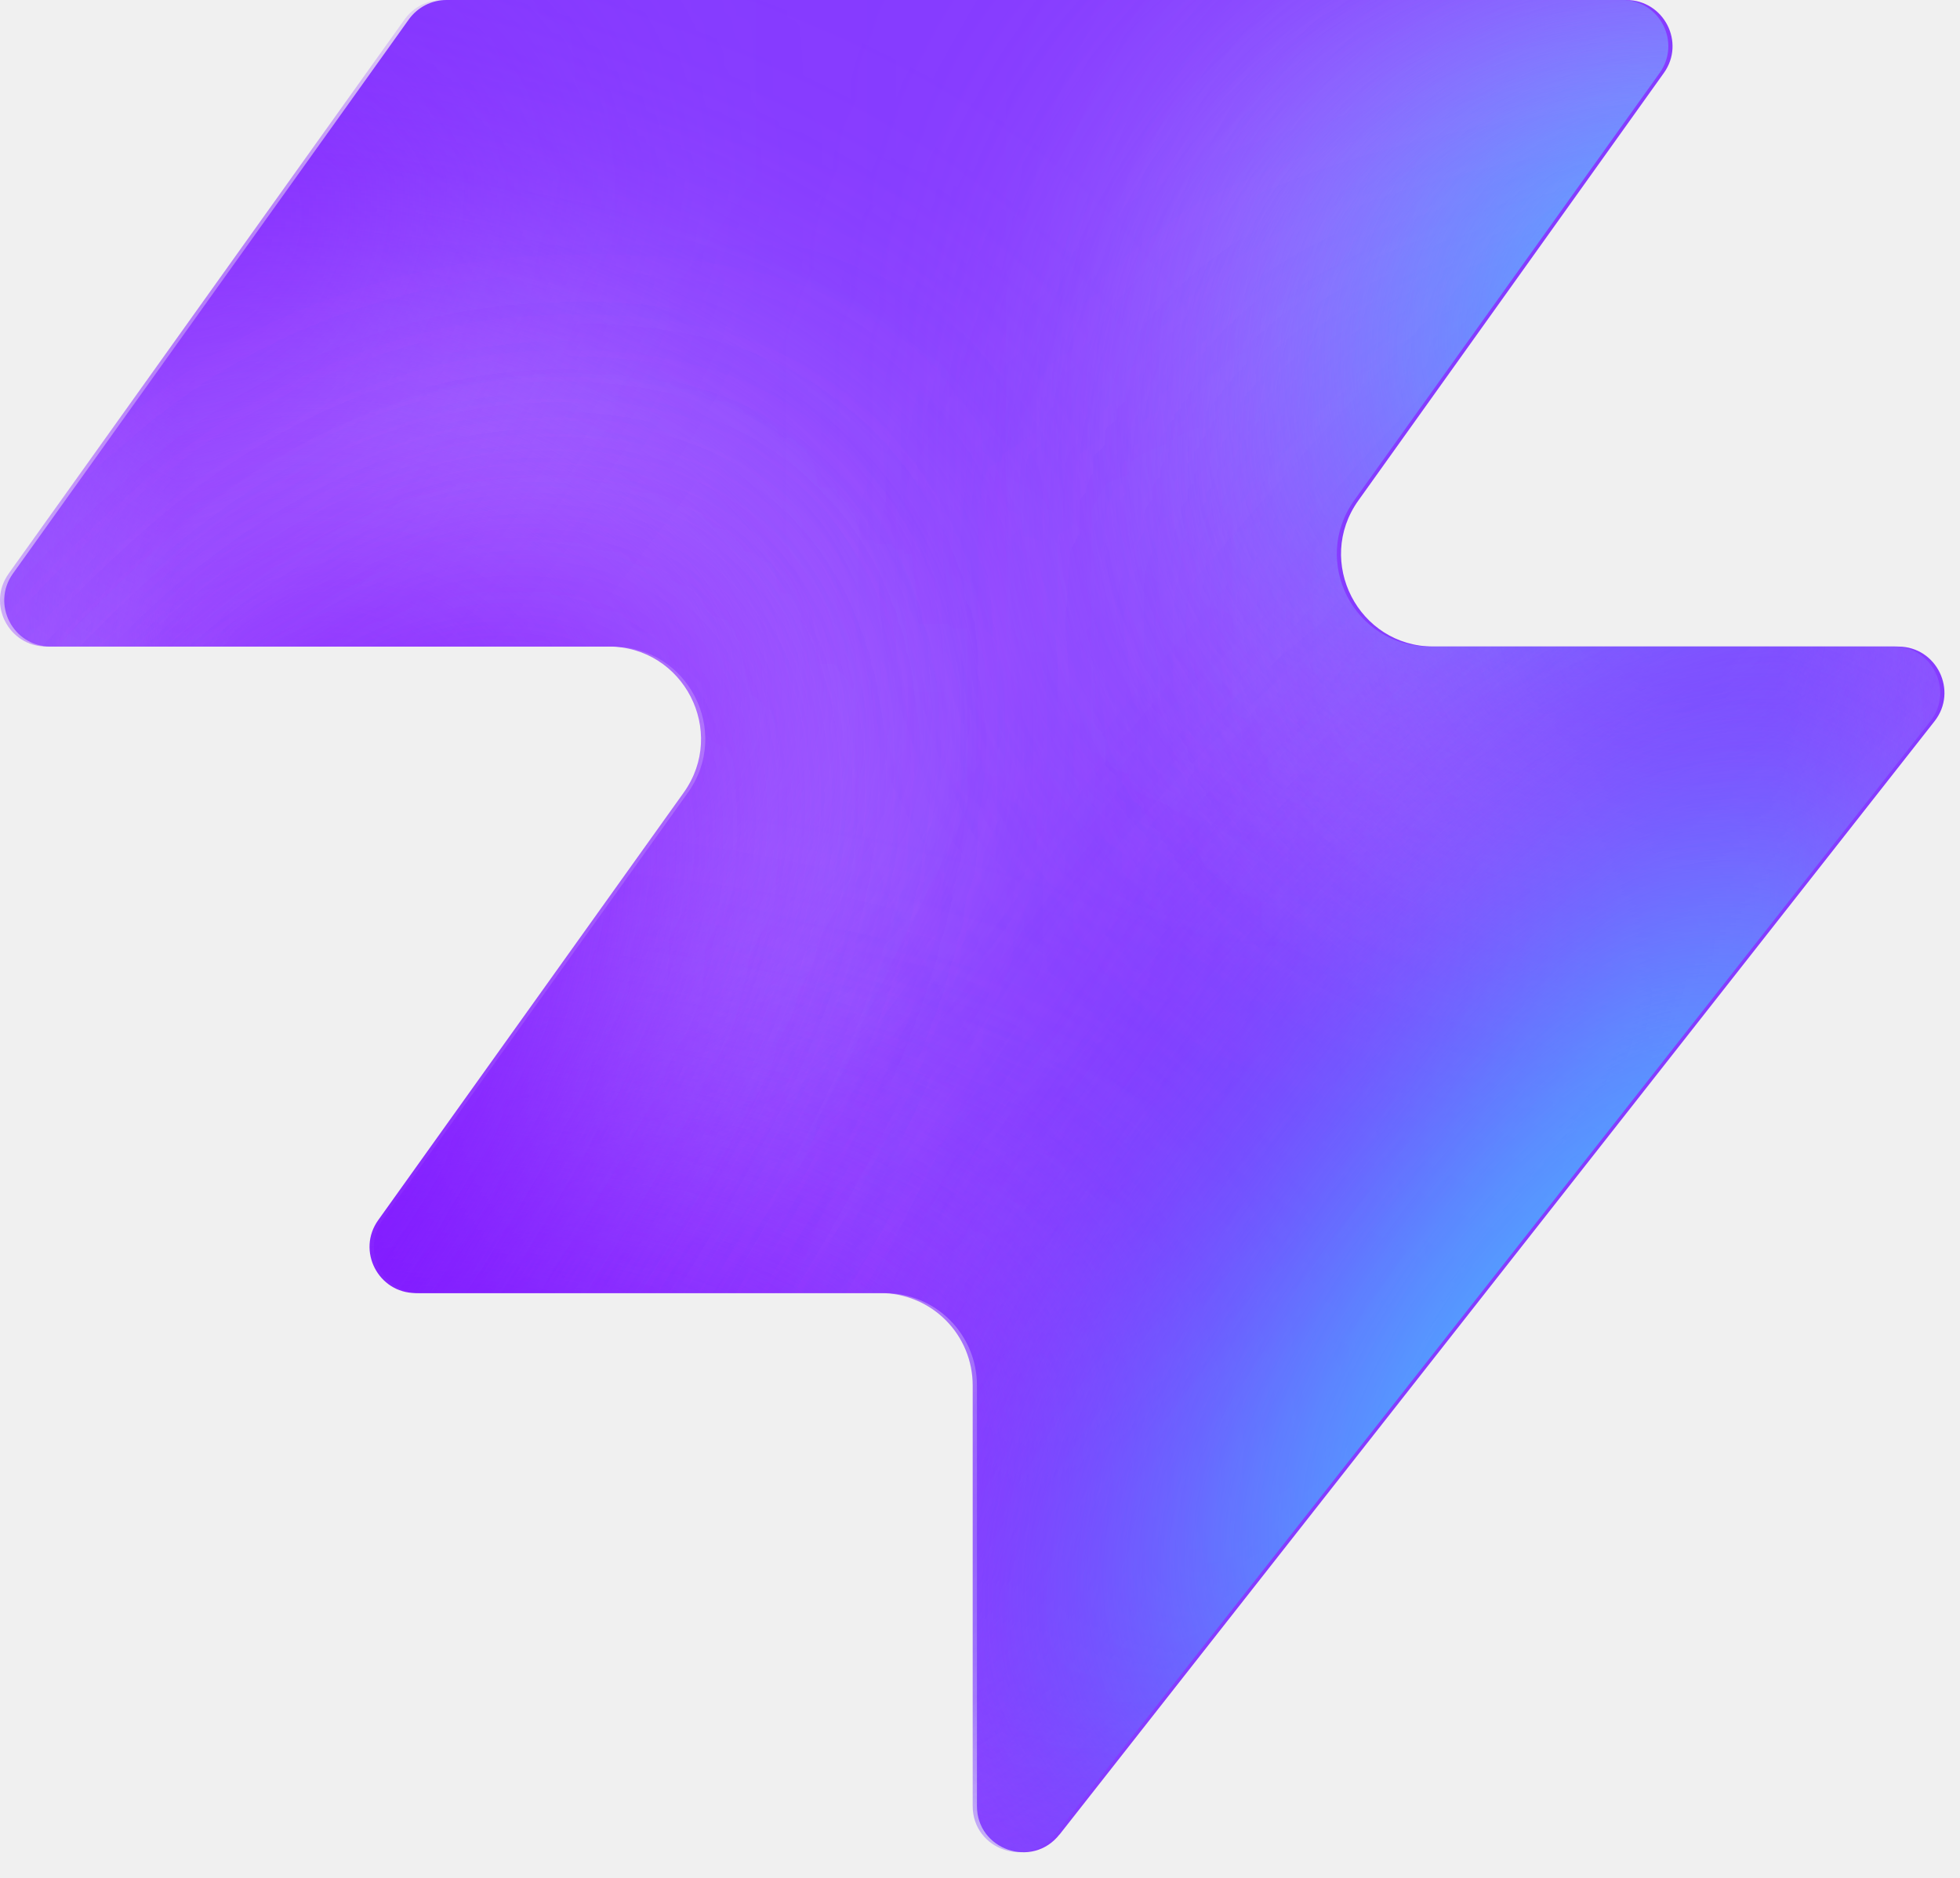
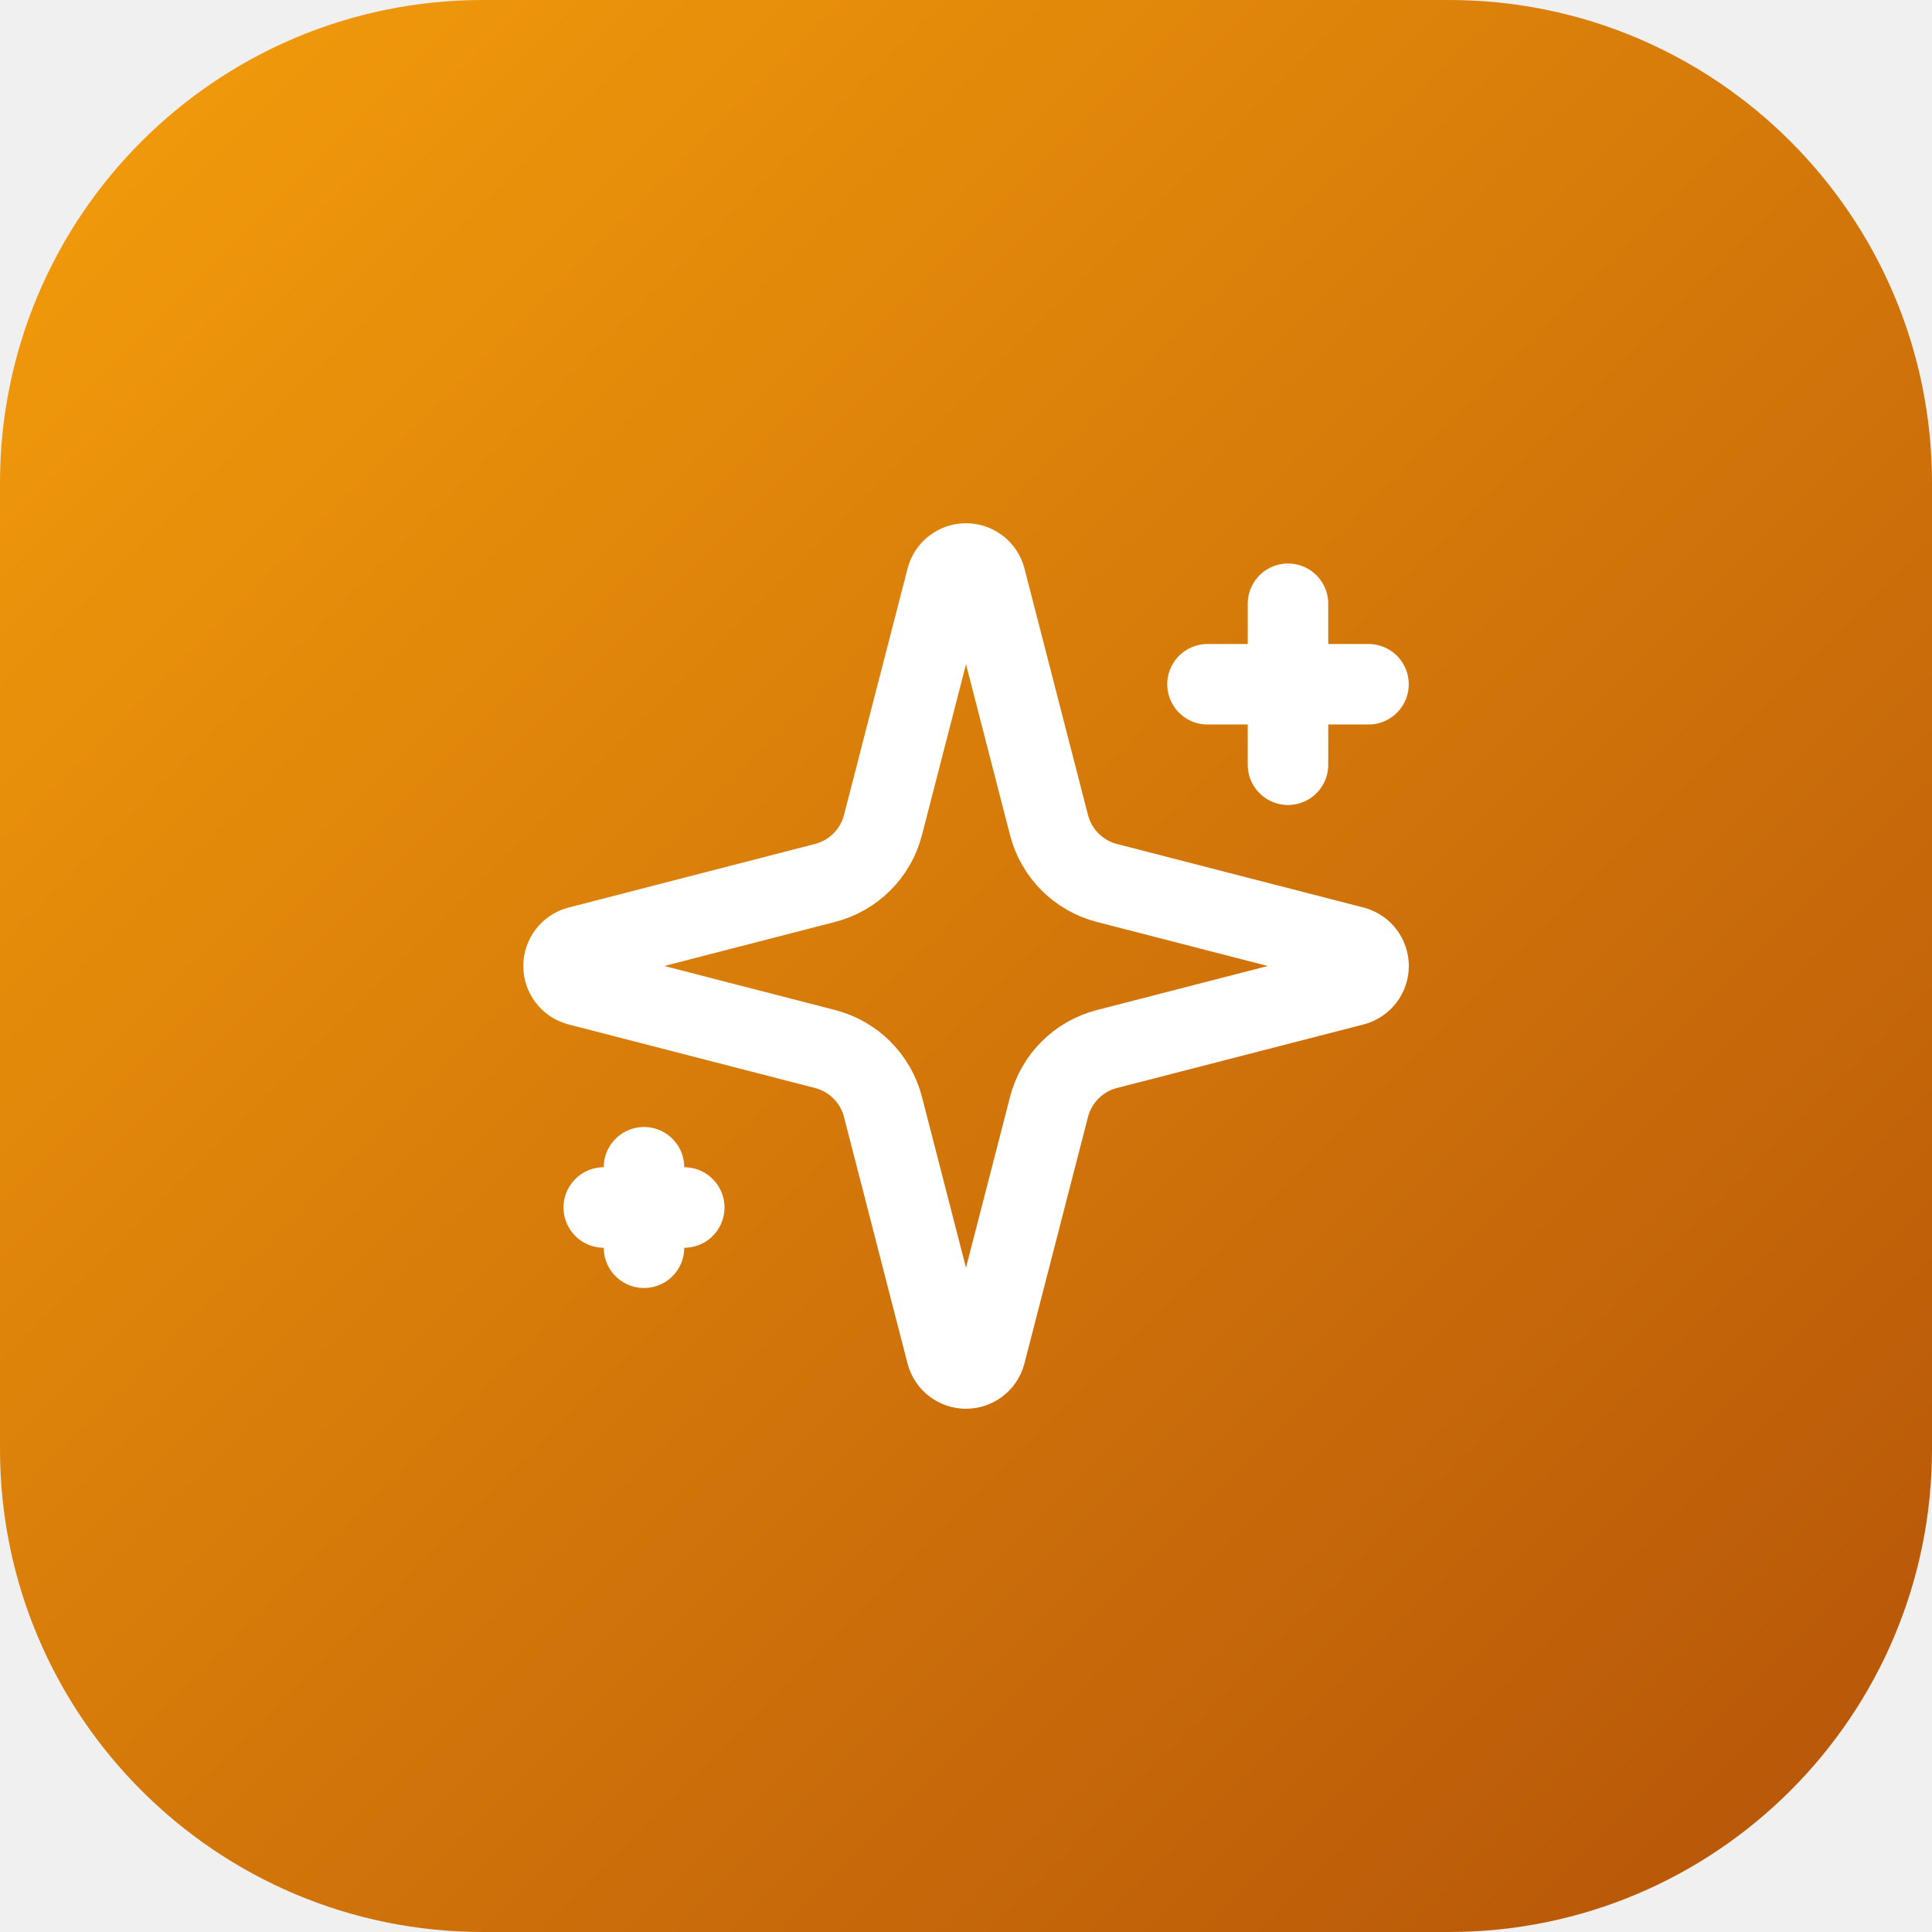
- <svg xmlns="http://www.w3.org/2000/svg" width="48" height="46" fill="none" viewBox="0 0 48 46">
-   <path fill="#863bff" d="M25.946 44.938c-.664.845-2.021.375-2.021-.698V33.937a2.26 2.26 0 0 0-2.262-2.262H10.287c-.92 0-1.456-1.04-.92-1.788l7.48-10.471c1.07-1.497 0-3.578-1.842-3.578H1.237c-.92 0-1.456-1.04-.92-1.788L10.013.474c.214-.297.556-.474.92-.474h28.894c.92 0 1.456 1.04.92 1.788l-7.48 10.471c-1.07 1.498 0 3.579 1.842 3.579h11.377c.943 0 1.473 1.088.89 1.83L25.947 44.94z" style="fill:#863bff;fill:color(display-p3 .525 .23 1);fill-opacity:1" />
-   <mask id="a" width="48" height="46" x="0" y="0" maskUnits="userSpaceOnUse" style="mask-type:alpha">
-     <path fill="#000" d="M25.842 44.938c-.664.844-2.021.375-2.021-.698V33.937a2.26 2.26 0 0 0-2.262-2.262H10.183c-.92 0-1.456-1.04-.92-1.788l7.48-10.471c1.07-1.498 0-3.579-1.842-3.579H1.133c-.92 0-1.456-1.04-.92-1.787L9.91.473c.214-.297.556-.474.92-.474h28.894c.92 0 1.456 1.04.92 1.788l-7.48 10.471c-1.07 1.498 0 3.578 1.842 3.578h11.377c.943 0 1.473 1.088.89 1.832L25.843 44.94z" style="fill:#000;fill-opacity:1" />
-   </mask>
-   <g mask="url(#a)">
-     <g filter="url(#b)">
-       <ellipse cx="5.508" cy="14.704" fill="#ede6ff" rx="5.508" ry="14.704" style="fill:#ede6ff;fill:color(display-p3 .927 .903 1);fill-opacity:1" transform="matrix(.00324 1 1 -.00324 -4.47 31.516)" />
-     </g>
-     <g filter="url(#c)">
-       <ellipse cx="10.399" cy="29.851" fill="#ede6ff" rx="10.399" ry="29.851" style="fill:#ede6ff;fill:color(display-p3 .927 .903 1);fill-opacity:1" transform="matrix(.00324 1 1 -.00324 -39.328 7.883)" />
-     </g>
-     <g filter="url(#d)">
-       <ellipse cx="5.508" cy="30.487" fill="#7e14ff" rx="5.508" ry="30.487" style="fill:#7e14ff;fill:color(display-p3 .492 .077 1);fill-opacity:1" transform="rotate(89.814 -25.913 -14.639)scale(1 -1)" />
-     </g>
-     <g filter="url(#e)">
-       <ellipse cx="5.508" cy="30.599" fill="#7e14ff" rx="5.508" ry="30.599" style="fill:#7e14ff;fill:color(display-p3 .492 .077 1);fill-opacity:1" transform="rotate(89.814 -32.644 -3.334)scale(1 -1)" />
-     </g>
-     <g filter="url(#f)">
-       <ellipse cx="5.508" cy="30.599" fill="#7e14ff" rx="5.508" ry="30.599" style="fill:#7e14ff;fill:color(display-p3 .492 .077 1);fill-opacity:1" transform="matrix(.00324 1 1 -.00324 -34.34 30.47)" />
-     </g>
-     <g filter="url(#g)">
-       <ellipse cx="14.072" cy="22.078" fill="#ede6ff" rx="14.072" ry="22.078" style="fill:#ede6ff;fill:color(display-p3 .927 .903 1);fill-opacity:1" transform="rotate(93.35 24.506 48.493)scale(-1 1)" />
-     </g>
-     <g filter="url(#h)">
-       <ellipse cx="3.47" cy="21.501" fill="#7e14ff" rx="3.47" ry="21.501" style="fill:#7e14ff;fill:color(display-p3 .492 .077 1);fill-opacity:1" transform="rotate(89.009 28.708 47.59)scale(-1 1)" />
-     </g>
-     <g filter="url(#i)">
-       <ellipse cx="3.47" cy="21.501" fill="#7e14ff" rx="3.47" ry="21.501" style="fill:#7e14ff;fill:color(display-p3 .492 .077 1);fill-opacity:1" transform="rotate(89.009 28.708 47.59)scale(-1 1)" />
-     </g>
-     <g filter="url(#j)">
-       <ellipse cx=".387" cy="8.972" fill="#7e14ff" rx="4.407" ry="29.108" style="fill:#7e14ff;fill:color(display-p3 .492 .077 1);fill-opacity:1" transform="rotate(39.51 .387 8.972)" />
-     </g>
-     <g filter="url(#k)">
-       <ellipse cx="47.523" cy="-6.092" fill="#7e14ff" rx="4.407" ry="29.108" style="fill:#7e14ff;fill:color(display-p3 .492 .077 1);fill-opacity:1" transform="rotate(37.892 47.523 -6.092)" />
-     </g>
-     <g filter="url(#l)">
-       <ellipse cx="41.412" cy="6.333" fill="#47bfff" rx="5.971" ry="9.665" style="fill:#47bfff;fill:color(display-p3 .28 .748 1);fill-opacity:1" transform="rotate(37.892 41.412 6.333)" />
-     </g>
-     <g filter="url(#m)">
-       <ellipse cx="-1.879" cy="38.332" fill="#7e14ff" rx="4.407" ry="29.108" style="fill:#7e14ff;fill:color(display-p3 .492 .077 1);fill-opacity:1" transform="rotate(37.892 -1.88 38.332)" />
-     </g>
-     <g filter="url(#n)">
-       <ellipse cx="-1.879" cy="38.332" fill="#7e14ff" rx="4.407" ry="29.108" style="fill:#7e14ff;fill:color(display-p3 .492 .077 1);fill-opacity:1" transform="rotate(37.892 -1.88 38.332)" />
-     </g>
-     <g filter="url(#o)">
-       <ellipse cx="35.651" cy="29.907" fill="#7e14ff" rx="4.407" ry="29.108" style="fill:#7e14ff;fill:color(display-p3 .492 .077 1);fill-opacity:1" transform="rotate(37.892 35.651 29.907)" />
-     </g>
-     <g filter="url(#p)">
-       <ellipse cx="38.418" cy="32.4" fill="#47bfff" rx="5.971" ry="15.297" style="fill:#47bfff;fill:color(display-p3 .28 .748 1);fill-opacity:1" transform="rotate(37.892 38.418 32.4)" />
-     </g>
+ <svg xmlns="http://www.w3.org/2000/svg" width="512" height="512" viewBox="0 0 512 512">
+   <defs>
+     <linearGradient id="brand" x1="0%" y1="0%" x2="100%" y2="100%">
+       <stop offset="0%" stop-color="#f59e0b" />
+       <stop offset="100%" stop-color="#b45309" />
+     </linearGradient>
+   </defs>
+   <rect width="512" height="512" rx="128" fill="url(#brand)" />
+   <g transform="translate(128, 128) scale(10.6666)" stroke="white" stroke-width="2" stroke-linecap="round" stroke-linejoin="round" fill="none">
+     <path d="M9.937 15.5A2 2 0 0 0 8.5 14.063l-6.135-1.582a.5.5 0 0 1 0-.962L8.5 9.936A2 2 0 0 0 9.937 8.5l1.582-6.135a.5.5 0 0 1 .963 0L14.063 8.5A2 2 0 0 0 15.5 9.937l6.135 1.581a.5.5 0 0 1 0 .964L15.5 14.063a2 2 0 0 0-1.437 1.437l-1.582 6.135a.5.5 0 0 1-.963 0z" />
+     <path d="M20 3v4" />
+     <path d="M22 5h-4" />
+     <path d="M4 17v2" />
+     <path d="M5 18H3" />
  </g>
-   <defs>
-     <filter id="b" width="60.045" height="41.654" x="-19.77" y="16.149" color-interpolation-filters="sRGB" filterUnits="userSpaceOnUse">
-       <feFlood flood-opacity="0" result="BackgroundImageFix" />
-       <feBlend in="SourceGraphic" in2="BackgroundImageFix" result="shape" />
-       <feGaussianBlur result="effect1_foregroundBlur_2002_17158" stdDeviation="7.659" />
-     </filter>
-     <filter id="c" width="90.34" height="51.437" x="-54.613" y="-7.533" color-interpolation-filters="sRGB" filterUnits="userSpaceOnUse">
-       <feFlood flood-opacity="0" result="BackgroundImageFix" />
-       <feBlend in="SourceGraphic" in2="BackgroundImageFix" result="shape" />
-       <feGaussianBlur result="effect1_foregroundBlur_2002_17158" stdDeviation="7.659" />
-     </filter>
-     <filter id="d" width="79.355" height="29.4" x="-49.64" y="2.03" color-interpolation-filters="sRGB" filterUnits="userSpaceOnUse">
-       <feFlood flood-opacity="0" result="BackgroundImageFix" />
-       <feBlend in="SourceGraphic" in2="BackgroundImageFix" result="shape" />
-       <feGaussianBlur result="effect1_foregroundBlur_2002_17158" stdDeviation="4.596" />
-     </filter>
-     <filter id="e" width="79.579" height="29.4" x="-45.045" y="20.029" color-interpolation-filters="sRGB" filterUnits="userSpaceOnUse">
-       <feFlood flood-opacity="0" result="BackgroundImageFix" />
-       <feBlend in="SourceGraphic" in2="BackgroundImageFix" result="shape" />
-       <feGaussianBlur result="effect1_foregroundBlur_2002_17158" stdDeviation="4.596" />
-     </filter>
-     <filter id="f" width="79.579" height="29.4" x="-43.513" y="21.178" color-interpolation-filters="sRGB" filterUnits="userSpaceOnUse">
-       <feFlood flood-opacity="0" result="BackgroundImageFix" />
-       <feBlend in="SourceGraphic" in2="BackgroundImageFix" result="shape" />
-       <feGaussianBlur result="effect1_foregroundBlur_2002_17158" stdDeviation="4.596" />
-     </filter>
-     <filter id="g" width="74.749" height="58.852" x="15.756" y="-17.901" color-interpolation-filters="sRGB" filterUnits="userSpaceOnUse">
-       <feFlood flood-opacity="0" result="BackgroundImageFix" />
-       <feBlend in="SourceGraphic" in2="BackgroundImageFix" result="shape" />
-       <feGaussianBlur result="effect1_foregroundBlur_2002_17158" stdDeviation="7.659" />
-     </filter>
-     <filter id="h" width="61.377" height="25.362" x="23.548" y="2.284" color-interpolation-filters="sRGB" filterUnits="userSpaceOnUse">
-       <feFlood flood-opacity="0" result="BackgroundImageFix" />
-       <feBlend in="SourceGraphic" in2="BackgroundImageFix" result="shape" />
-       <feGaussianBlur result="effect1_foregroundBlur_2002_17158" stdDeviation="4.596" />
-     </filter>
-     <filter id="i" width="61.377" height="25.362" x="23.548" y="2.284" color-interpolation-filters="sRGB" filterUnits="userSpaceOnUse">
-       <feFlood flood-opacity="0" result="BackgroundImageFix" />
-       <feBlend in="SourceGraphic" in2="BackgroundImageFix" result="shape" />
-       <feGaussianBlur result="effect1_foregroundBlur_2002_17158" stdDeviation="4.596" />
-     </filter>
-     <filter id="j" width="56.045" height="63.649" x="-27.636" y="-22.853" color-interpolation-filters="sRGB" filterUnits="userSpaceOnUse">
-       <feFlood flood-opacity="0" result="BackgroundImageFix" />
-       <feBlend in="SourceGraphic" in2="BackgroundImageFix" result="shape" />
-       <feGaussianBlur result="effect1_foregroundBlur_2002_17158" stdDeviation="4.596" />
-     </filter>
-     <filter id="k" width="54.814" height="64.646" x="20.116" y="-38.415" color-interpolation-filters="sRGB" filterUnits="userSpaceOnUse">
-       <feFlood flood-opacity="0" result="BackgroundImageFix" />
-       <feBlend in="SourceGraphic" in2="BackgroundImageFix" result="shape" />
-       <feGaussianBlur result="effect1_foregroundBlur_2002_17158" stdDeviation="4.596" />
-     </filter>
-     <filter id="l" width="33.541" height="35.313" x="24.641" y="-11.323" color-interpolation-filters="sRGB" filterUnits="userSpaceOnUse">
-       <feFlood flood-opacity="0" result="BackgroundImageFix" />
-       <feBlend in="SourceGraphic" in2="BackgroundImageFix" result="shape" />
-       <feGaussianBlur result="effect1_foregroundBlur_2002_17158" stdDeviation="4.596" />
-     </filter>
-     <filter id="m" width="54.814" height="64.646" x="-29.286" y="6.009" color-interpolation-filters="sRGB" filterUnits="userSpaceOnUse">
-       <feFlood flood-opacity="0" result="BackgroundImageFix" />
-       <feBlend in="SourceGraphic" in2="BackgroundImageFix" result="shape" />
-       <feGaussianBlur result="effect1_foregroundBlur_2002_17158" stdDeviation="4.596" />
-     </filter>
-     <filter id="n" width="54.814" height="64.646" x="-29.286" y="6.009" color-interpolation-filters="sRGB" filterUnits="userSpaceOnUse">
-       <feFlood flood-opacity="0" result="BackgroundImageFix" />
-       <feBlend in="SourceGraphic" in2="BackgroundImageFix" result="shape" />
-       <feGaussianBlur result="effect1_foregroundBlur_2002_17158" stdDeviation="4.596" />
-     </filter>
-     <filter id="o" width="54.814" height="64.646" x="8.244" y="-2.416" color-interpolation-filters="sRGB" filterUnits="userSpaceOnUse">
-       <feFlood flood-opacity="0" result="BackgroundImageFix" />
-       <feBlend in="SourceGraphic" in2="BackgroundImageFix" result="shape" />
-       <feGaussianBlur result="effect1_foregroundBlur_2002_17158" stdDeviation="4.596" />
-     </filter>
-     <filter id="p" width="39.409" height="43.623" x="18.713" y="10.588" color-interpolation-filters="sRGB" filterUnits="userSpaceOnUse">
-       <feFlood flood-opacity="0" result="BackgroundImageFix" />
-       <feBlend in="SourceGraphic" in2="BackgroundImageFix" result="shape" />
-       <feGaussianBlur result="effect1_foregroundBlur_2002_17158" stdDeviation="4.596" />
-     </filter>
-   </defs>
</svg>
